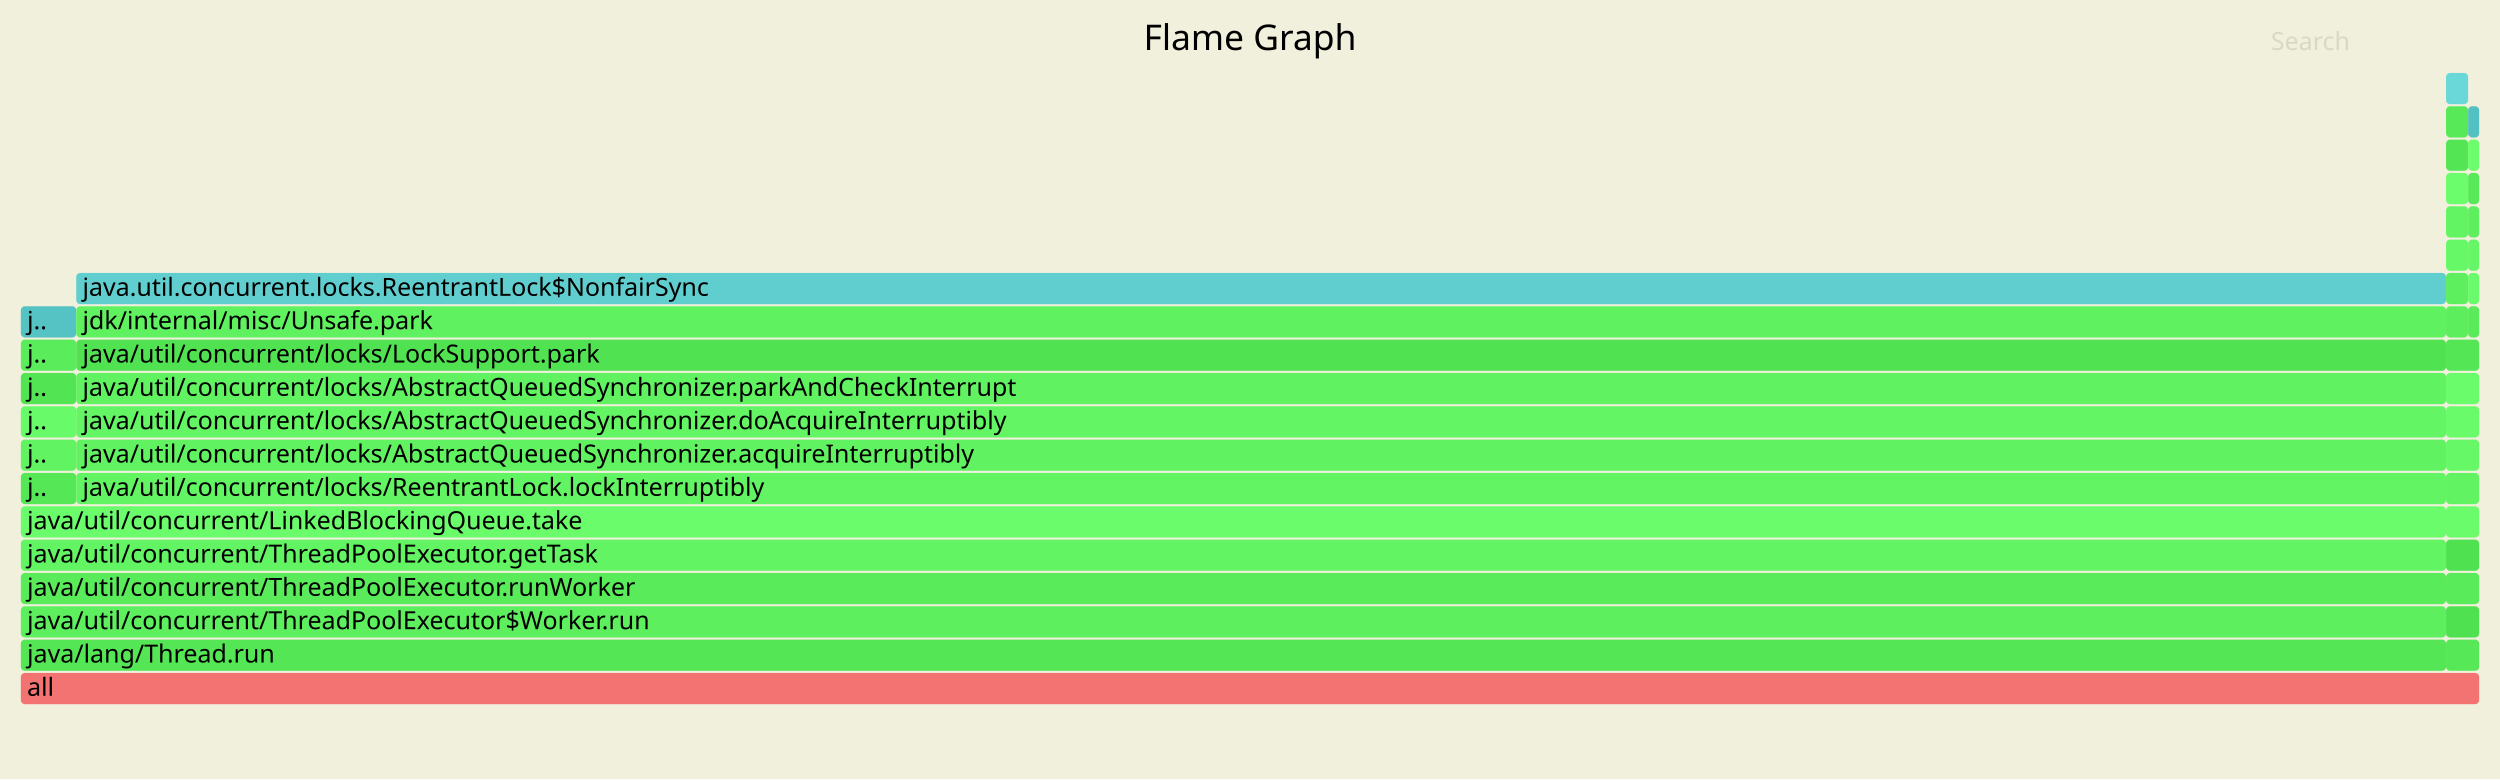
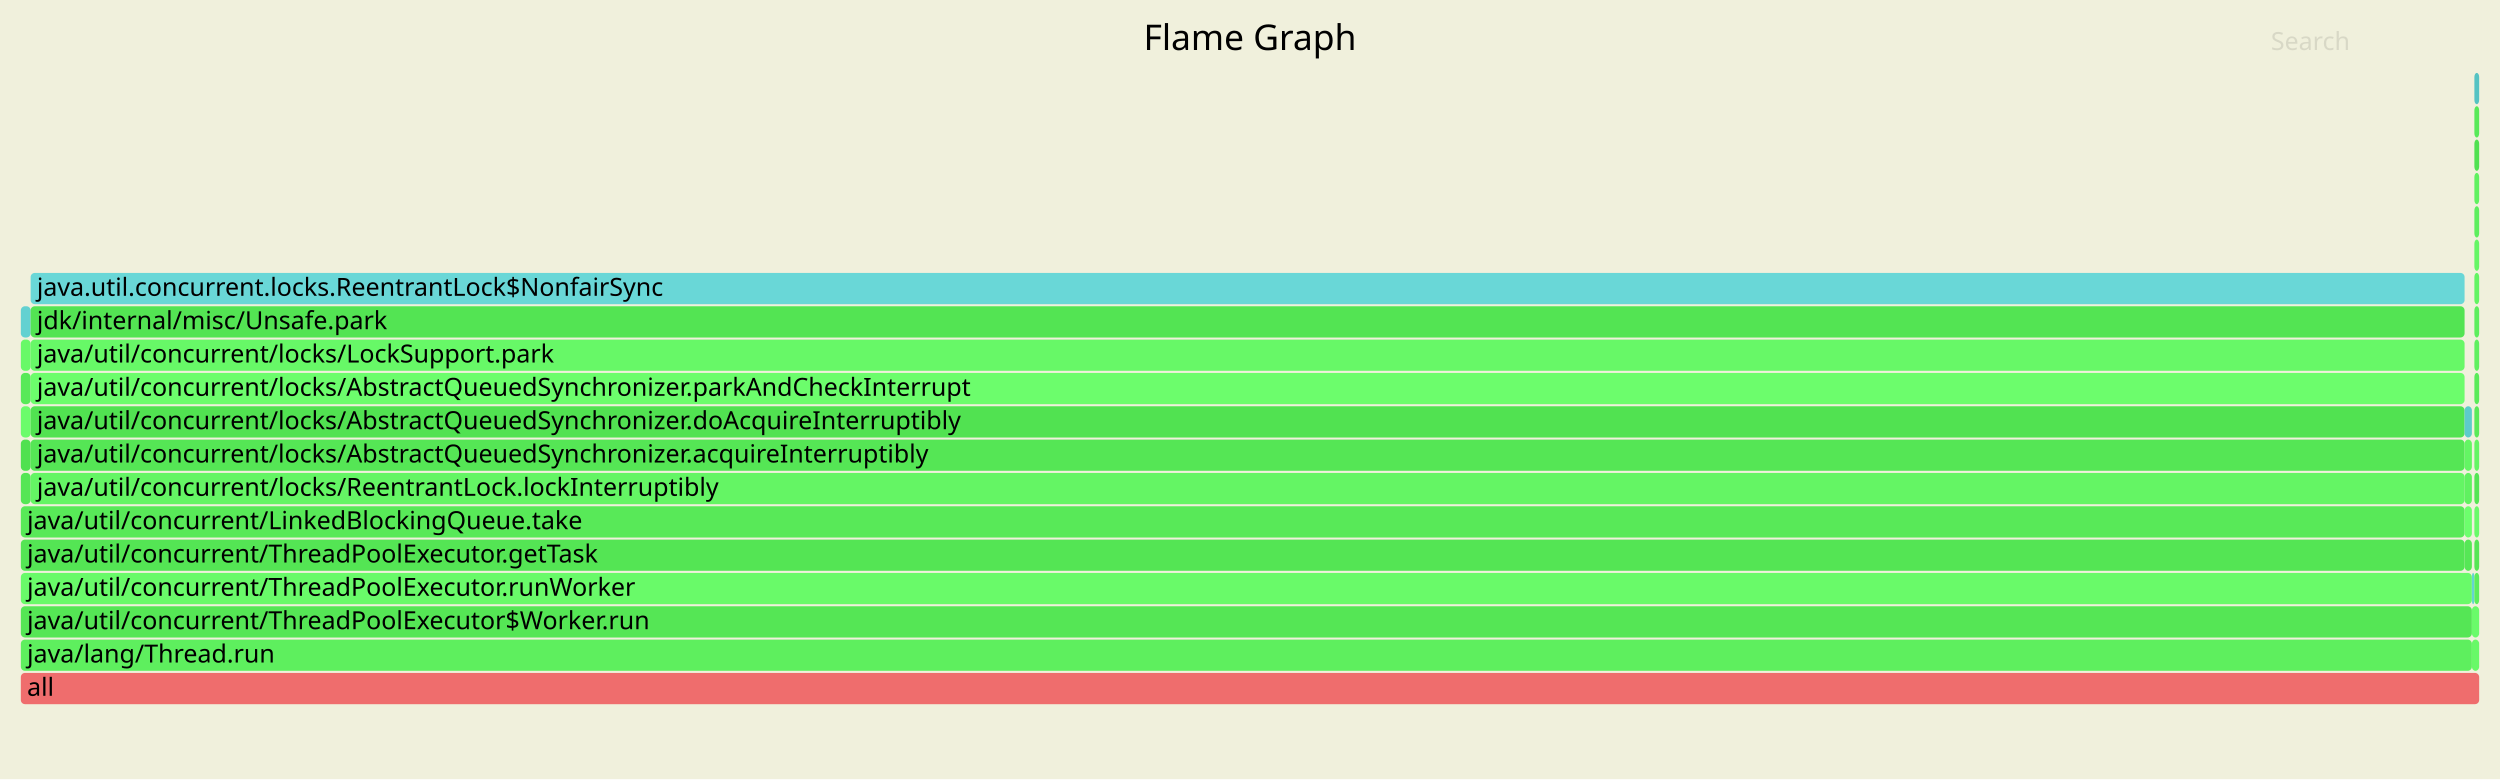
<svg xmlns="http://www.w3.org/2000/svg" version="1.1" width="1200" height="374" viewBox="0 0 1200 374">
  <style type="text/css">
	text { font-family:Verdana; font-size:12px; fill:rgb(0,0,0); }
	#search { opacity:0.1; cursor:pointer; }
	#search:hover, #search.show { opacity:1; }
	#subtitle { text-anchor:middle; font-color:rgb(160,160,160); }
	#title { text-anchor:middle; font-size:17px}
	#unzoom { cursor:pointer; }
	#frames &gt; *:hover { stroke:black; stroke-width:0.5; cursor:pointer; }
	.hide { display:none; }
	.parent { opacity:0.5; }
</style>
  <rect x="0" y="0" width="100%" height="100%" fill="rgb(240,240,220)" />
  <text id="title" x="600" y="24">Flame Graph</text>
  <text id="details" x="10" y="357"> </text>
  <text id="unzoom" x="10" y="24" class="hide">Reset Zoom</text>
  <text id="search" x="1090" y="24">Search</text>
  <text id="matched" x="1090" y="357"> </text>
  <g id="frames">
    <g>
-       <rect x="10.0" y="323.0" width="1180.0" height="15" fill="#f37272" rx="2" ry="2" />
+       <rect x="10.0" y="323.0" width="1180.0" height="15" fill="#ef6d6d" rx="2" ry="2" />
      <text x="13.0" y="334.0">all</text>
    </g>
    <g>
-       <rect x="10.0" y="307.0" width="1164.1" height="15" fill="#55e655" rx="2" ry="2" />
+       <rect x="10.0" y="307.0" width="1176.5" height="15" fill="#5eef5e" rx="2" ry="2" />
      <text x="13.0" y="318.0">java/lang/Thread.run</text>
    </g>
    <g>
-       <rect x="10.0" y="291.0" width="1164.1" height="15" fill="#5eef5e" rx="2" ry="2" />
+       <rect x="10.0" y="291.0" width="1176.5" height="15" fill="#55e655" rx="2" ry="2" />
      <text x="13.0" y="302.0">java/util/concurrent/ThreadPoolExecutor$Worker.run</text>
    </g>
    <g>
-       <rect x="10.0" y="275.0" width="1164.1" height="15" fill="#5aeb5a" rx="2" ry="2" />
+       <rect x="10.0" y="275.0" width="1176.5" height="15" fill="#69fa69" rx="2" ry="2" />
      <text x="13.0" y="286.0">java/util/concurrent/ThreadPoolExecutor.runWorker</text>
    </g>
    <g>
-       <rect x="10.0" y="259.0" width="1164.1" height="15" fill="#63f463" rx="2" ry="2" />
+       <rect x="10.0" y="259.0" width="1173.0" height="15" fill="#54e554" rx="2" ry="2" />
      <text x="13.0" y="270.0">java/util/concurrent/ThreadPoolExecutor.getTask</text>
    </g>
    <g>
-       <rect x="10.0" y="243.0" width="1164.1" height="15" fill="#6bfc6b" rx="2" ry="2" />
+       <rect x="10.0" y="243.0" width="1173.0" height="15" fill="#58e958" rx="2" ry="2" />
      <text x="13.0" y="254.0">java/util/concurrent/LinkedBlockingQueue.take</text>
    </g>
    <g>
-       <rect x="10.0" y="227.0" width="26.6" height="15" fill="#56e756" rx="2" ry="2" />
-       <text x="13.0" y="238.0">j..</text>
+       <rect x="10.0" y="227.0" width="4.7" height="15" fill="#55e655" rx="2" ry="2" />
+       <text x="13.0" y="238.0" />
    </g>
    <g>
-       <rect x="10.0" y="211.0" width="26.6" height="15" fill="#62f362" rx="2" ry="2" />
-       <text x="13.0" y="222.0">j..</text>
+       <rect x="10.0" y="211.0" width="4.7" height="15" fill="#50e150" rx="2" ry="2" />
+       <text x="13.0" y="222.0" />
    </g>
    <g>
-       <rect x="10.0" y="195.0" width="26.6" height="15" fill="#69fa69" rx="2" ry="2" />
-       <text x="13.0" y="206.0">j..</text>
+       <rect x="10.0" y="195.0" width="4.7" height="15" fill="#6bfc6b" rx="2" ry="2" />
+       <text x="13.0" y="206.0" />
    </g>
    <g>
-       <rect x="10.0" y="179.0" width="26.6" height="15" fill="#53e453" rx="2" ry="2" />
-       <text x="13.0" y="190.0">j..</text>
+       <rect x="10.0" y="179.0" width="4.7" height="15" fill="#58e958" rx="2" ry="2" />
+       <text x="13.0" y="190.0" />
    </g>
    <g>
-       <rect x="10.0" y="163.0" width="26.6" height="15" fill="#5bec5b" rx="2" ry="2" />
-       <text x="13.0" y="174.0">j..</text>
+       <rect x="10.0" y="163.0" width="4.7" height="15" fill="#68f968" rx="2" ry="2" />
+       <text x="13.0" y="174.0" />
    </g>
    <g>
-       <rect x="10.0" y="147.0" width="26.6" height="15" fill="#55c3c3" rx="2" ry="2" />
-       <text x="13.0" y="158.0">j..</text>
+       <rect x="10.0" y="147.0" width="4.7" height="15" fill="#63d1d1" rx="2" ry="2" />
+       <text x="13.0" y="158.0" />
    </g>
    <g>
-       <rect x="36.6" y="227.0" width="1137.5" height="15" fill="#63f463" rx="2" ry="2" />
-       <text x="39.6" y="238.0">java/util/concurrent/locks/ReentrantLock.lockInterruptibly</text>
+       <rect x="14.7" y="227.0" width="1168.3" height="15" fill="#64f564" rx="2" ry="2" />
+       <text x="17.7" y="238.0">java/util/concurrent/locks/ReentrantLock.lockInterruptibly</text>
    </g>
    <g>
-       <rect x="36.6" y="211.0" width="1137.5" height="15" fill="#61f261" rx="2" ry="2" />
-       <text x="39.6" y="222.0">java/util/concurrent/locks/AbstractQueuedSynchronizer.acquireInterruptibly</text>
+       <rect x="14.7" y="211.0" width="1168.3" height="15" fill="#55e655" rx="2" ry="2" />
+       <text x="17.7" y="222.0">java/util/concurrent/locks/AbstractQueuedSynchronizer.acquireInterruptibly</text>
    </g>
    <g>
-       <rect x="36.6" y="195.0" width="1137.5" height="15" fill="#64f564" rx="2" ry="2" />
-       <text x="39.6" y="206.0">java/util/concurrent/locks/AbstractQueuedSynchronizer.doAcquireInterruptibly</text>
+       <rect x="14.7" y="195.0" width="1168.3" height="15" fill="#51e251" rx="2" ry="2" />
+       <text x="17.7" y="206.0">java/util/concurrent/locks/AbstractQueuedSynchronizer.doAcquireInterruptibly</text>
    </g>
    <g>
-       <rect x="36.6" y="179.0" width="1137.5" height="15" fill="#61f261" rx="2" ry="2" />
-       <text x="39.6" y="190.0">java/util/concurrent/locks/AbstractQueuedSynchronizer.parkAndCheckInterrupt</text>
+       <rect x="14.7" y="179.0" width="1168.3" height="15" fill="#6cfd6c" rx="2" ry="2" />
+       <text x="17.7" y="190.0">java/util/concurrent/locks/AbstractQueuedSynchronizer.parkAndCheckInterrupt</text>
    </g>
    <g>
-       <rect x="36.6" y="163.0" width="1137.5" height="15" fill="#51e251" rx="2" ry="2" />
-       <text x="39.6" y="174.0">java/util/concurrent/locks/LockSupport.park</text>
+       <rect x="14.7" y="163.0" width="1168.3" height="15" fill="#67f867" rx="2" ry="2" />
+       <text x="17.7" y="174.0">java/util/concurrent/locks/LockSupport.park</text>
    </g>
    <g>
-       <rect x="36.6" y="147.0" width="1137.5" height="15" fill="#60f160" rx="2" ry="2" />
-       <text x="39.6" y="158.0">jdk/internal/misc/Unsafe.park</text>
+       <rect x="14.7" y="147.0" width="1168.3" height="15" fill="#53e453" rx="2" ry="2" />
+       <text x="17.7" y="158.0">jdk/internal/misc/Unsafe.park</text>
    </g>
    <g>
-       <rect x="36.6" y="131.0" width="1137.5" height="15" fill="#60cece" rx="2" ry="2" />
-       <text x="39.6" y="142.0">java.util.concurrent.locks.ReentrantLock$NonfairSync</text>
+       <rect x="14.7" y="131.0" width="1168.3" height="15" fill="#69d7d7" rx="2" ry="2" />
+       <text x="17.7" y="142.0">java.util.concurrent.locks.ReentrantLock$NonfairSync</text>
    </g>
    <g>
-       <rect x="1174.1" y="307.0" width="15.9" height="15" fill="#57e857" rx="2" ry="2" />
-       <text x="1177.1" y="318.0" />
+       <rect x="1183.0" y="259.0" width="3.5" height="15" fill="#56e756" rx="2" ry="2" />
+       <text x="1186.0" y="270.0" />
    </g>
    <g>
-       <rect x="1174.1" y="291.0" width="15.9" height="15" fill="#50e150" rx="2" ry="2" />
-       <text x="1177.1" y="302.0" />
+       <rect x="1183.0" y="243.0" width="3.5" height="15" fill="#6dfe6d" rx="2" ry="2" />
+       <text x="1186.0" y="254.0" />
    </g>
    <g>
-       <rect x="1174.1" y="275.0" width="15.9" height="15" fill="#5aeb5a" rx="2" ry="2" />
-       <text x="1177.1" y="286.0" />
+       <rect x="1183.0" y="227.0" width="3.5" height="15" fill="#60f160" rx="2" ry="2" />
+       <text x="1186.0" y="238.0" />
    </g>
    <g>
-       <rect x="1174.1" y="259.0" width="15.9" height="15" fill="#50e150" rx="2" ry="2" />
-       <text x="1177.1" y="270.0" />
+       <rect x="1183.0" y="211.0" width="3.5" height="15" fill="#64f564" rx="2" ry="2" />
+       <text x="1186.0" y="222.0" />
    </g>
    <g>
-       <rect x="1174.1" y="243.0" width="15.9" height="15" fill="#6bfc6b" rx="2" ry="2" />
-       <text x="1177.1" y="254.0" />
+       <rect x="1183.0" y="195.0" width="3.5" height="15" fill="#5dcbcb" rx="2" ry="2" />
+       <text x="1186.0" y="206.0" />
    </g>
    <g>
-       <rect x="1174.1" y="227.0" width="15.9" height="15" fill="#62f362" rx="2" ry="2" />
-       <text x="1177.1" y="238.0" />
+       <rect x="1186.5" y="307.0" width="3.5" height="15" fill="#68f968" rx="2" ry="2" />
+       <text x="1189.5" y="318.0" />
    </g>
    <g>
-       <rect x="1174.1" y="211.0" width="15.9" height="15" fill="#67f867" rx="2" ry="2" />
-       <text x="1177.1" y="222.0" />
+       <rect x="1186.5" y="291.0" width="3.5" height="15" fill="#6afb6a" rx="2" ry="2" />
+       <text x="1189.5" y="302.0" />
    </g>
    <g>
-       <rect x="1174.1" y="195.0" width="15.9" height="15" fill="#6afb6a" rx="2" ry="2" />
-       <text x="1177.1" y="206.0" />
+       <rect x="1186.5" y="275.0" width="1.2" height="15" fill="#65d3d3" rx="2" ry="2" />
+       <text x="1189.5" y="286.0" />
    </g>
    <g>
-       <rect x="1174.1" y="179.0" width="15.9" height="15" fill="#6bfc6b" rx="2" ry="2" />
-       <text x="1177.1" y="190.0" />
+       <rect x="1187.7" y="275.0" width="2.3" height="15" fill="#5ced5c" rx="2" ry="2" />
+       <text x="1190.7" y="286.0" />
    </g>
    <g>
-       <rect x="1174.1" y="163.0" width="15.9" height="15" fill="#55e655" rx="2" ry="2" />
-       <text x="1177.1" y="174.0" />
+       <rect x="1187.7" y="259.0" width="2.3" height="15" fill="#55e655" rx="2" ry="2" />
+       <text x="1190.7" y="270.0" />
    </g>
    <g>
-       <rect x="1174.1" y="147.0" width="10.6" height="15" fill="#5dee5d" rx="2" ry="2" />
-       <text x="1177.1" y="158.0" />
+       <rect x="1187.7" y="243.0" width="2.3" height="15" fill="#69fa69" rx="2" ry="2" />
+       <text x="1190.7" y="254.0" />
    </g>
    <g>
-       <rect x="1174.1" y="131.0" width="10.6" height="15" fill="#5eef5e" rx="2" ry="2" />
-       <text x="1177.1" y="142.0" />
+       <rect x="1187.7" y="227.0" width="2.3" height="15" fill="#54e554" rx="2" ry="2" />
+       <text x="1190.7" y="238.0" />
    </g>
    <g>
-       <rect x="1174.1" y="115.0" width="10.6" height="15" fill="#67f867" rx="2" ry="2" />
-       <text x="1177.1" y="126.0" />
+       <rect x="1187.7" y="211.0" width="2.3" height="15" fill="#64f564" rx="2" ry="2" />
+       <text x="1190.7" y="222.0" />
    </g>
    <g>
-       <rect x="1174.1" y="99.0" width="10.6" height="15" fill="#63f463" rx="2" ry="2" />
-       <text x="1177.1" y="110.0" />
+       <rect x="1187.7" y="195.0" width="2.3" height="15" fill="#59ea59" rx="2" ry="2" />
+       <text x="1190.7" y="206.0" />
    </g>
    <g>
-       <rect x="1174.1" y="83.0" width="10.6" height="15" fill="#6cfd6c" rx="2" ry="2" />
-       <text x="1177.1" y="94.0" />
+       <rect x="1187.7" y="179.0" width="2.3" height="15" fill="#5aeb5a" rx="2" ry="2" />
+       <text x="1190.7" y="190.0" />
    </g>
    <g>
-       <rect x="1174.1" y="67.0" width="10.6" height="15" fill="#54e554" rx="2" ry="2" />
-       <text x="1177.1" y="78.0" />
+       <rect x="1187.7" y="163.0" width="2.3" height="15" fill="#5ff05f" rx="2" ry="2" />
+       <text x="1190.7" y="174.0" />
    </g>
    <g>
-       <rect x="1174.1" y="51.0" width="10.6" height="15" fill="#58e958" rx="2" ry="2" />
-       <text x="1177.1" y="62.0" />
+       <rect x="1187.7" y="147.0" width="2.3" height="15" fill="#5dee5d" rx="2" ry="2" />
+       <text x="1190.7" y="158.0" />
    </g>
    <g>
-       <rect x="1174.1" y="35.0" width="10.6" height="15" fill="#6ad8d8" rx="2" ry="2" />
-       <text x="1177.1" y="46.0" />
+       <rect x="1187.7" y="131.0" width="2.3" height="15" fill="#63f463" rx="2" ry="2" />
+       <text x="1190.7" y="142.0" />
    </g>
    <g>
-       <rect x="1184.7" y="147.0" width="5.3" height="15" fill="#5aeb5a" rx="2" ry="2" />
-       <text x="1187.7" y="158.0" />
+       <rect x="1187.7" y="115.0" width="2.3" height="15" fill="#65f665" rx="2" ry="2" />
+       <text x="1190.7" y="126.0" />
    </g>
    <g>
-       <rect x="1184.7" y="131.0" width="5.3" height="15" fill="#6afb6a" rx="2" ry="2" />
-       <text x="1187.7" y="142.0" />
+       <rect x="1187.7" y="99.0" width="2.3" height="15" fill="#5dee5d" rx="2" ry="2" />
+       <text x="1190.7" y="110.0" />
    </g>
    <g>
-       <rect x="1184.7" y="115.0" width="5.3" height="15" fill="#66f766" rx="2" ry="2" />
-       <text x="1187.7" y="126.0" />
+       <rect x="1187.7" y="83.0" width="2.3" height="15" fill="#60f160" rx="2" ry="2" />
+       <text x="1190.7" y="94.0" />
    </g>
    <g>
-       <rect x="1184.7" y="99.0" width="5.3" height="15" fill="#5eef5e" rx="2" ry="2" />
-       <text x="1187.7" y="110.0" />
+       <rect x="1187.7" y="67.0" width="2.3" height="15" fill="#50e150" rx="2" ry="2" />
+       <text x="1190.7" y="78.0" />
    </g>
    <g>
-       <rect x="1184.7" y="83.0" width="5.3" height="15" fill="#58e958" rx="2" ry="2" />
-       <text x="1187.7" y="94.0" />
+       <rect x="1187.7" y="51.0" width="2.3" height="15" fill="#58e958" rx="2" ry="2" />
+       <text x="1190.7" y="62.0" />
    </g>
    <g>
-       <rect x="1184.7" y="67.0" width="5.3" height="15" fill="#6cfd6c" rx="2" ry="2" />
-       <text x="1187.7" y="78.0" />
-     </g>
-     <g>
-       <rect x="1184.7" y="51.0" width="5.3" height="15" fill="#53c1c1" rx="2" ry="2" />
-       <text x="1187.7" y="62.0" />
+       <rect x="1187.7" y="35.0" width="2.3" height="15" fill="#55c3c3" rx="2" ry="2" />
+       <text x="1190.7" y="46.0" />
    </g>
  </g>
</svg>
